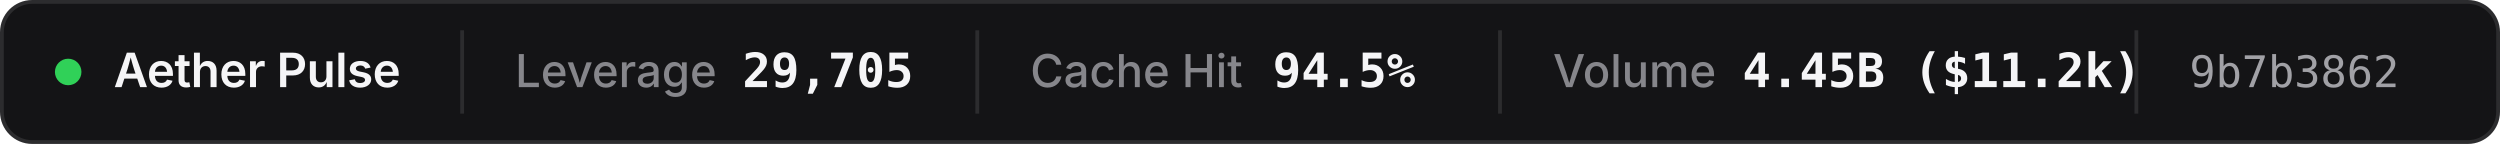
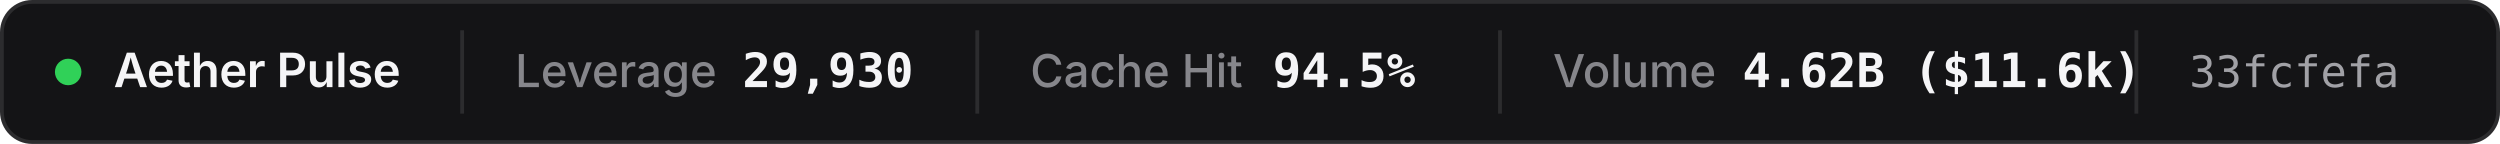
<svg xmlns="http://www.w3.org/2000/svg" width="660" height="38" viewBox="0 0 660 38" role="img" aria-label="Aether Pulse Verified Efficiency Shield for Eloquent">
  <rect width="659" height="37" x="0.5" y="0.5" rx="8" fill="#141416" stroke="#2C2C2E" stroke-width="1" />
  <circle cx="18" cy="19" r="3.5" fill="#30D158" />
  <text x="30" y="23" fill="#F5F5F7" font-family="-apple-system, BlinkMacSystemFont, 'SF Pro Text', 'Inter', sans-serif" font-size="12.5" font-weight="600" letter-spacing="-0.01em">Aether Pulse</text>
  <line x1="122" y1="8" x2="122" y2="30" stroke="#2C2C2E" stroke-width="1" />
  <text x="136" y="23" fill="#86868B" font-family="-apple-system, BlinkMacSystemFont, 'SF Pro Text', 'Inter', sans-serif" font-size="12" font-weight="500">Leverage</text>
-   <text x="196" y="23" fill="#F5F5F7" font-family="'SF Mono', 'JetBrains Mono', monospace" font-size="12.5" font-weight="600">29,705</text>
+   <text x="196" y="23" fill="#F5F5F7" font-family="'SF Mono', 'JetBrains Mono', monospace" font-size="12.5" font-weight="600">29,930</text>
  <line x1="258" y1="8" x2="258" y2="30" stroke="#2C2C2E" stroke-width="1" />
  <text x="272" y="23" fill="#86868B" font-family="-apple-system, BlinkMacSystemFont, 'SF Pro Text', 'Inter', sans-serif" font-size="12" font-weight="500">Cache Hit</text>
  <text x="336" y="23" fill="#F5F5F7" font-family="'SF Mono', 'JetBrains Mono', monospace" font-size="12.5" font-weight="600">94.5%</text>
  <line x1="396" y1="8" x2="396" y2="30" stroke="#2C2C2E" stroke-width="1" />
  <text x="410" y="23" fill="#86868B" font-family="-apple-system, BlinkMacSystemFont, 'SF Pro Text', 'Inter', sans-serif" font-size="12" font-weight="500">Volume</text>
-   <text x="460" y="23" fill="#F5F5F7" font-family="'SF Mono', 'JetBrains Mono', monospace" font-size="12.5" font-weight="600">4.45B ($11.2k)</text>
+   <text x="460" y="23" fill="#F5F5F7" font-family="'SF Mono', 'JetBrains Mono', monospace" font-size="12.5" font-weight="600">4.62B ($11.6k)</text>
  <line x1="564" y1="8" x2="564" y2="30" stroke="#2C2C2E" stroke-width="1" />
-   <text x="578" y="23" fill="#A1A1A6" font-family="'SF Mono', 'JetBrains Mono', monospace" font-size="11.5" font-weight="500">9b7b3862</text>
+   <text x="578" y="23" fill="#A1A1A6" font-family="'SF Mono', 'JetBrains Mono', monospace" font-size="11.5" font-weight="500">33fcfefa</text>
</svg>
